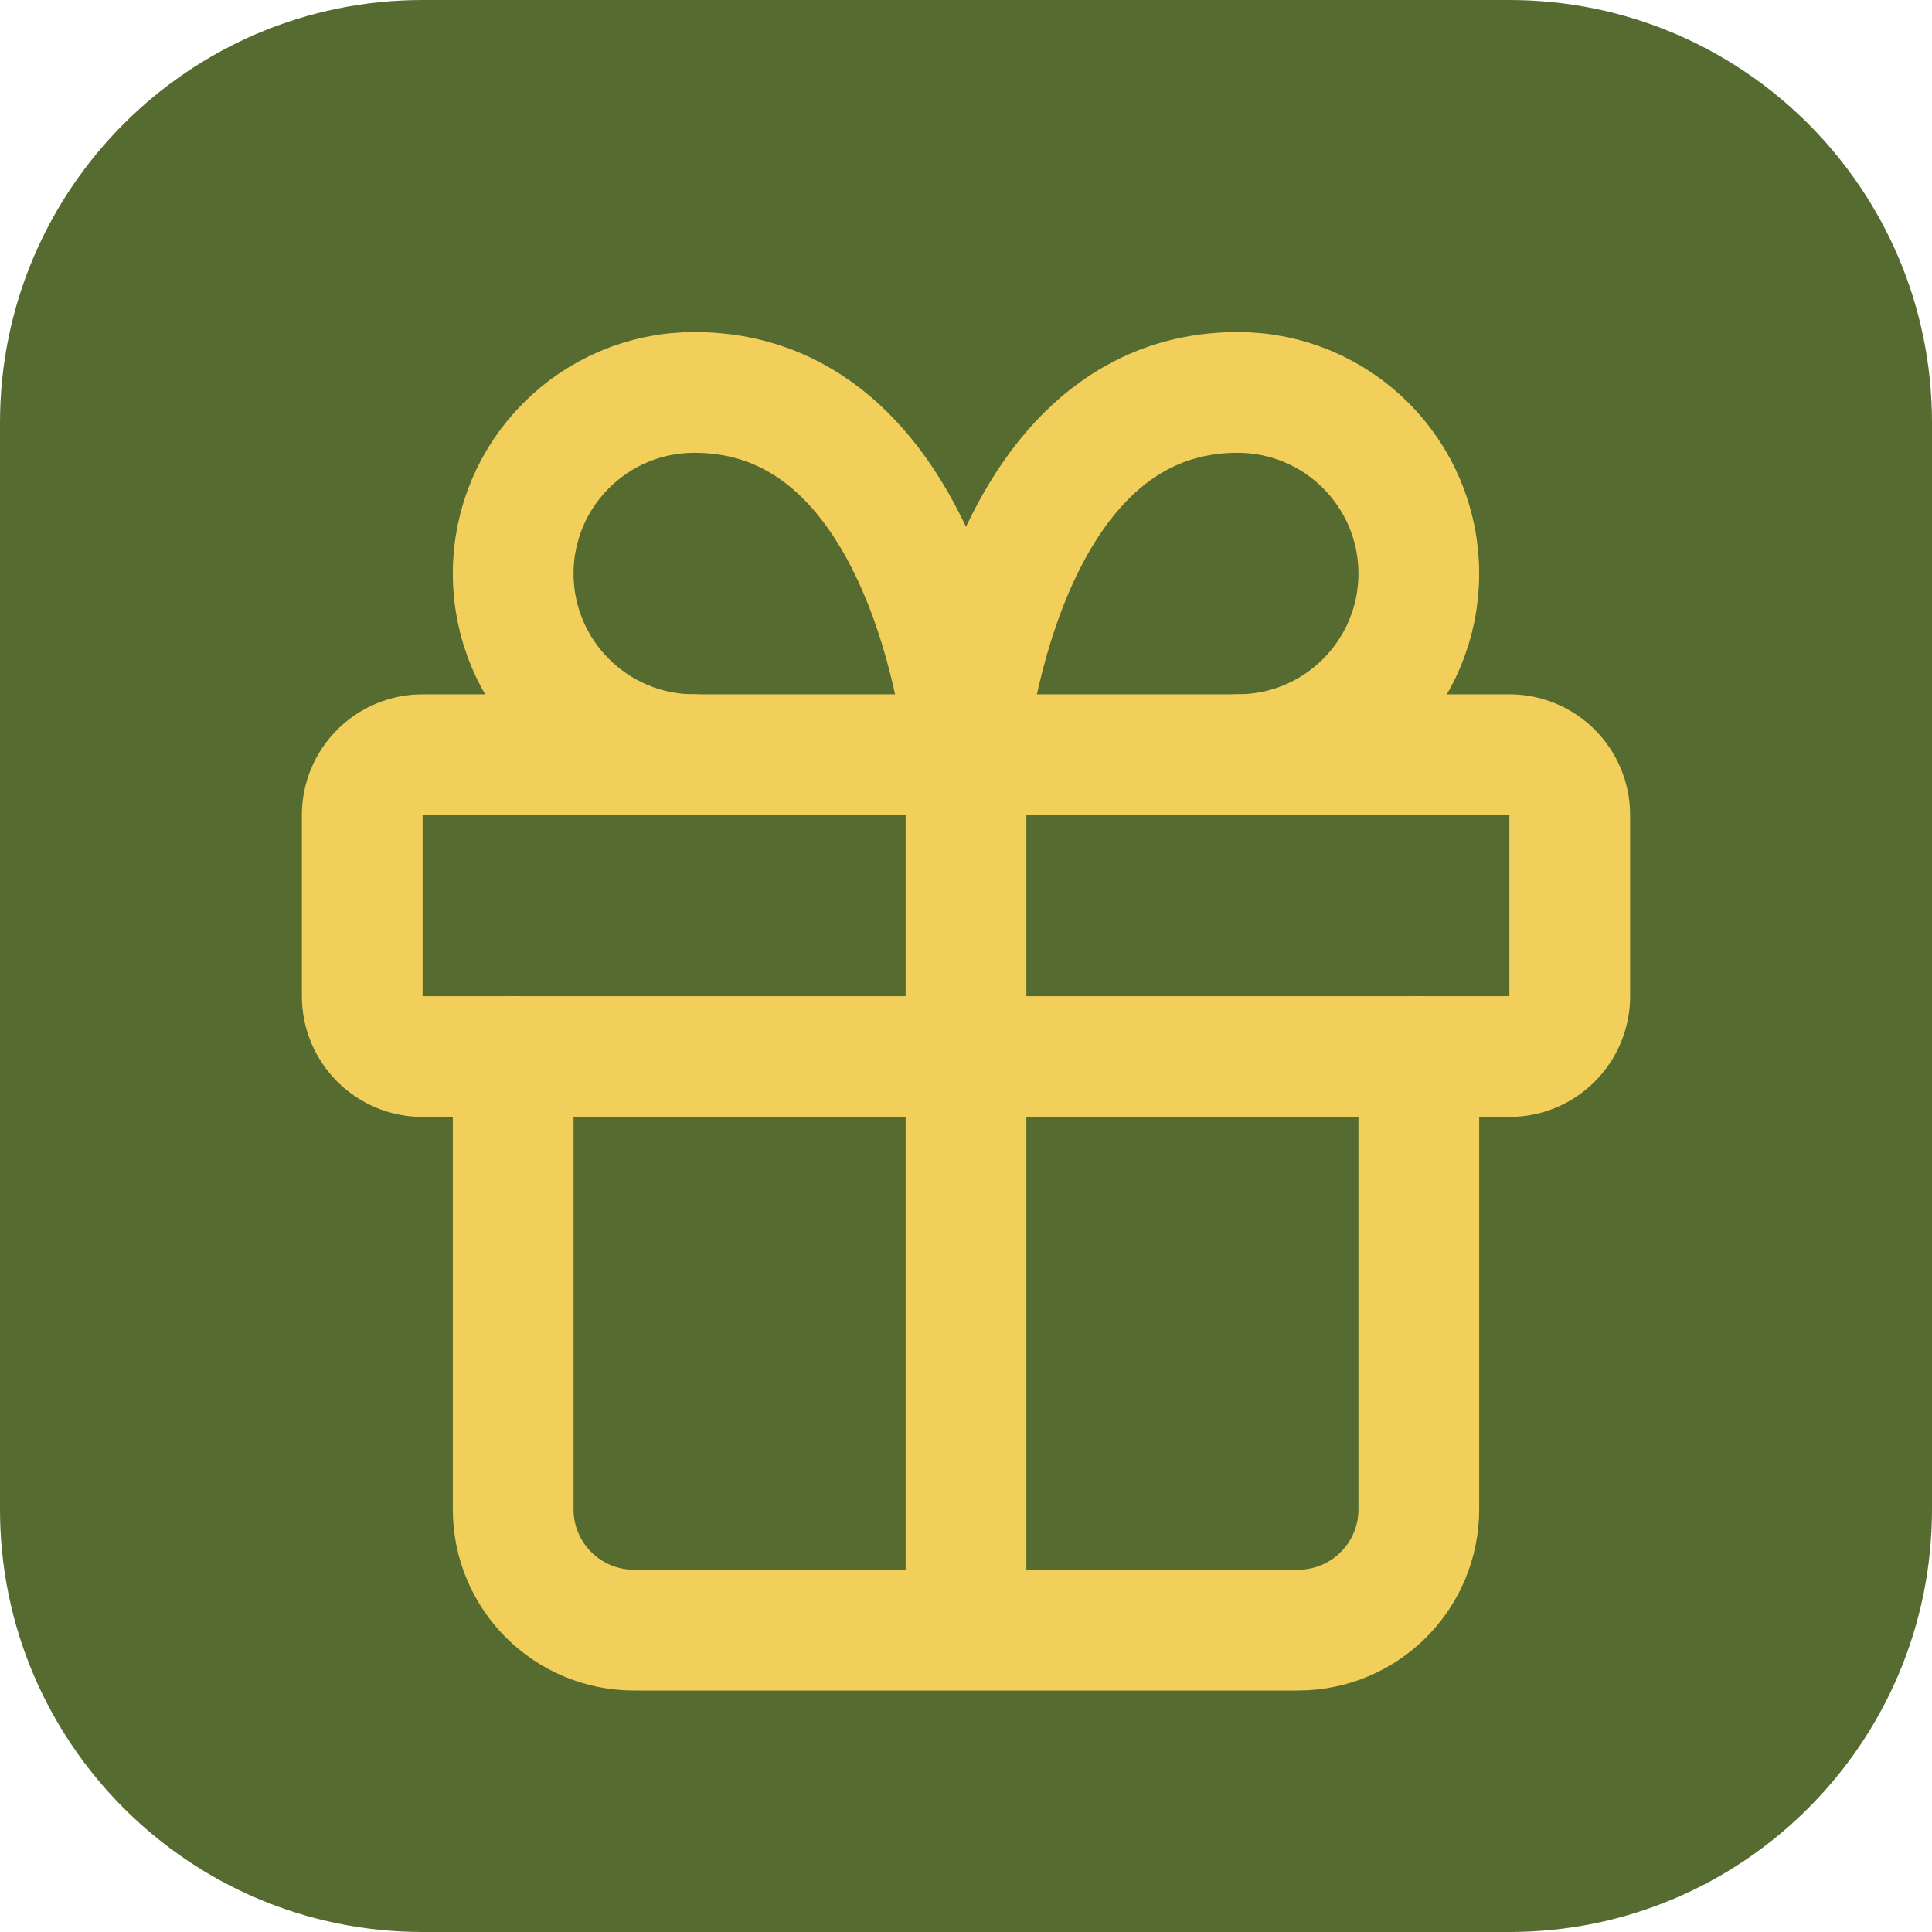
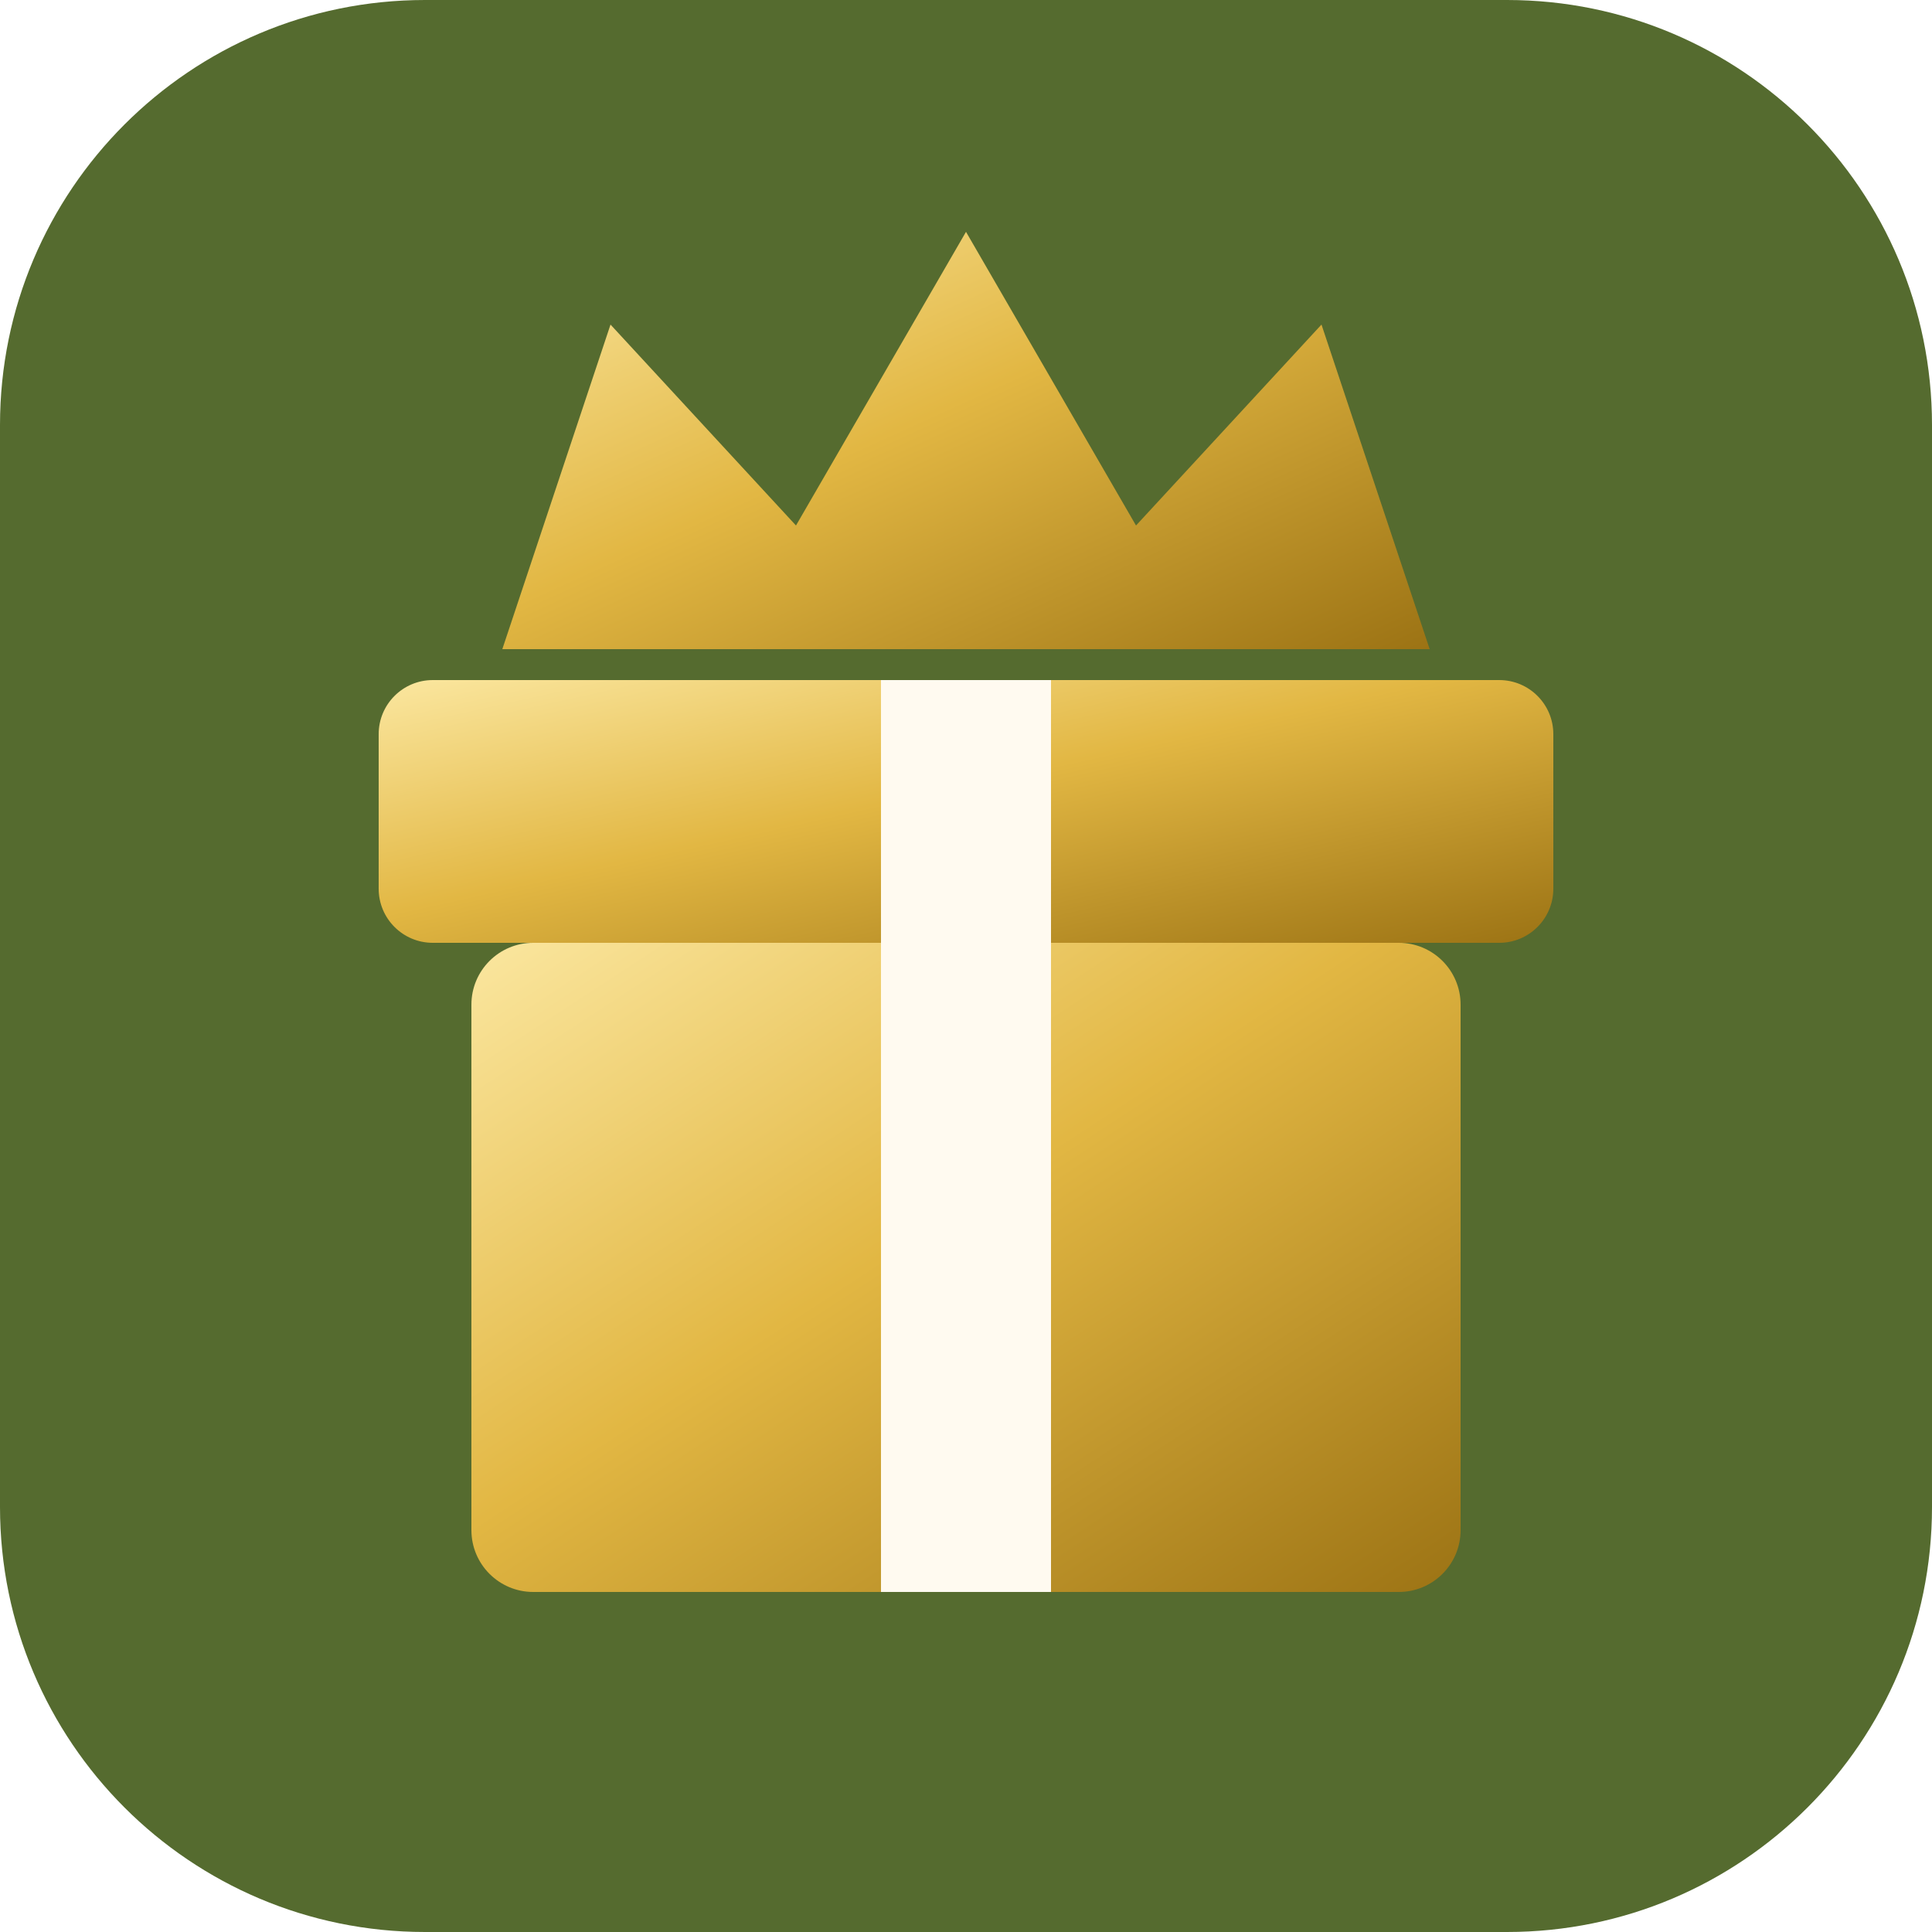
- <svg xmlns="http://www.w3.org/2000/svg" viewBox="0 0 64 64">
-   <rect width="64" height="64" rx="14" fill="#556b2f" />
-   <g fill="none" stroke="#f2cf5b" stroke-width="4" stroke-linecap="round" stroke-linejoin="round">
-     <rect x="12" y="25" width="40" height="10" rx="2" />
-     <path d="M32 25v29M47 35v15a4 4 0 0 1-4 4H21a4 4 0 0 1-4-4V35" />
-     <path d="M23 25a6 6 0 0 1 0-12c8 0 9 12 9 12s1-12 9-12a6 6 0 0 1 0 12" />
+ <svg xmlns="http://www.w3.org/2000/svg" viewBox="0 0 100 100">
+   <defs>
+     <linearGradient id="g" x1="0" y1="0" x2="1" y2="1">
+       <stop offset="0" stop-color="#fbe7a0" />
+       <stop offset=".45" stop-color="#e2b743" />
+       <stop offset="1" stop-color="#9c7314" />
+     </linearGradient>
+   </defs>
+   <rect width="100" height="100" rx="22" fill="#556b2f" />
+   <g transform="translate(10 8) scale(.8)">
+     <path d="M20 32 L27 11 L39 24 L50 5 L61 24 L73 11 L80 32 Z" fill="url(#g)" />
+     <rect x="12" y="34" width="76" height="17" rx="3.5" fill="url(#g)" />
+     <rect x="18" y="51" width="64" height="42" rx="4" fill="url(#g)" />
+     <rect x="44.5" y="34" width="11" height="59" fill="#fffaf0" />
  </g>
</svg>
